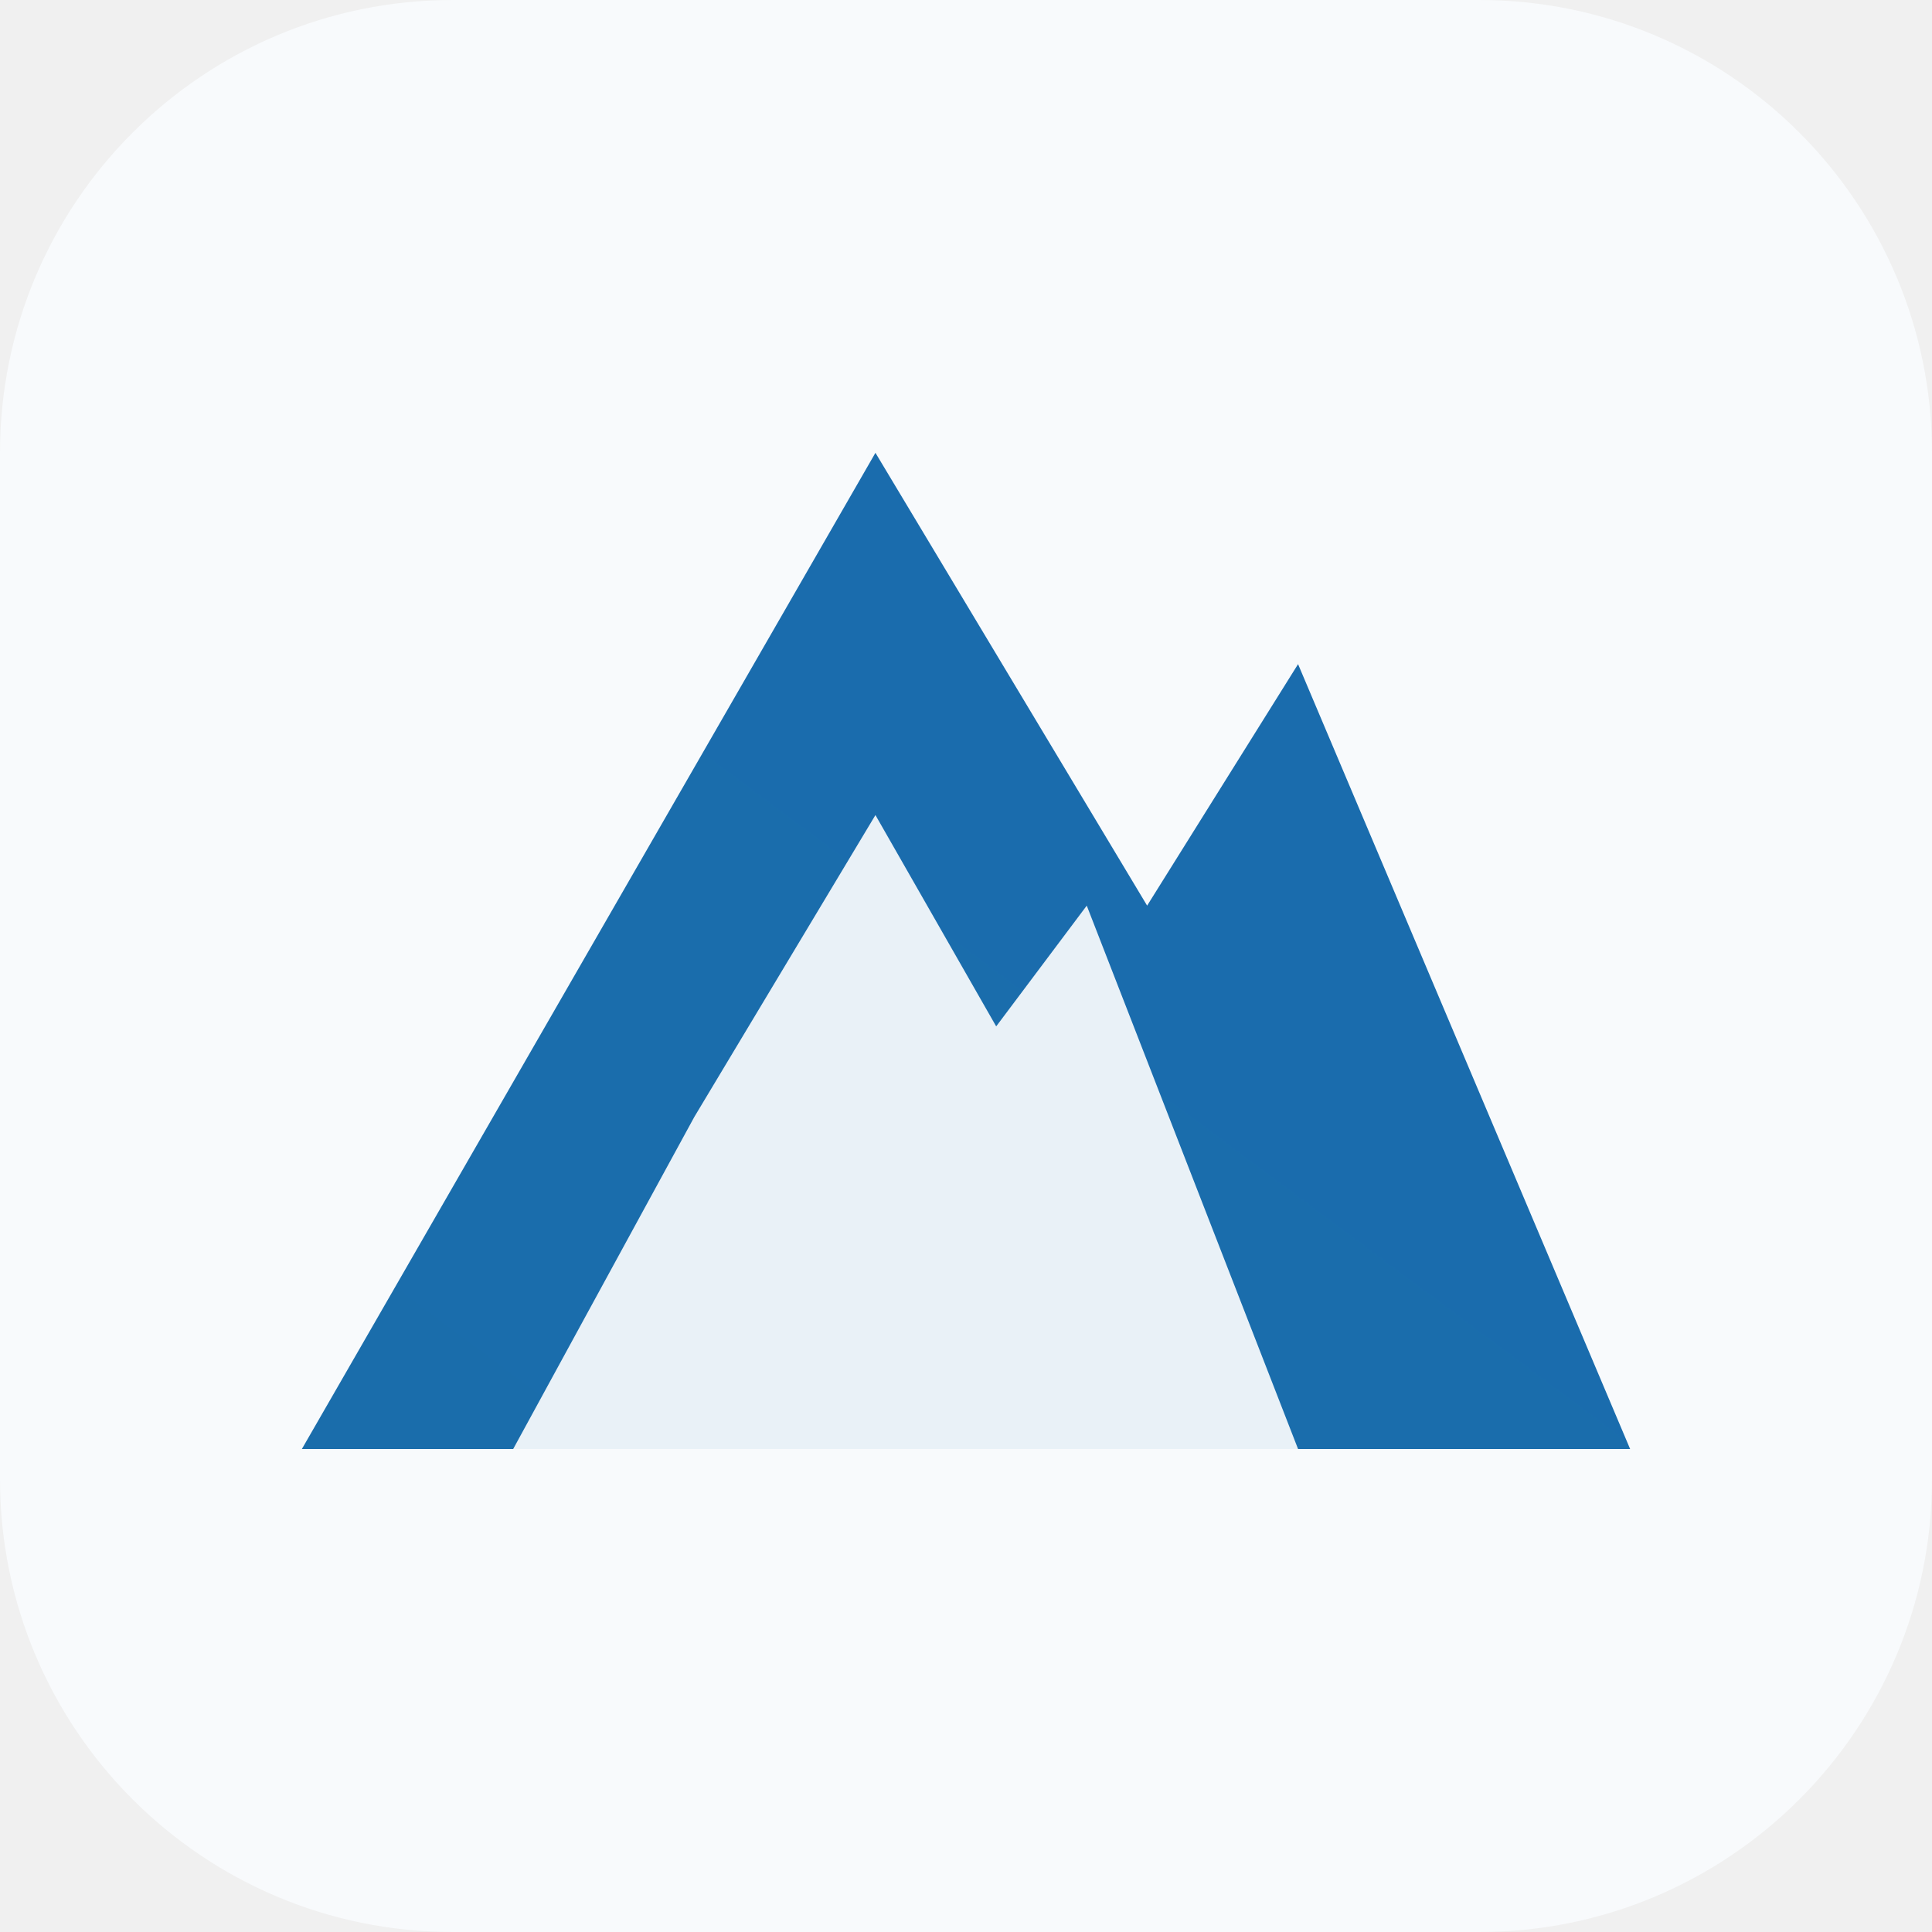
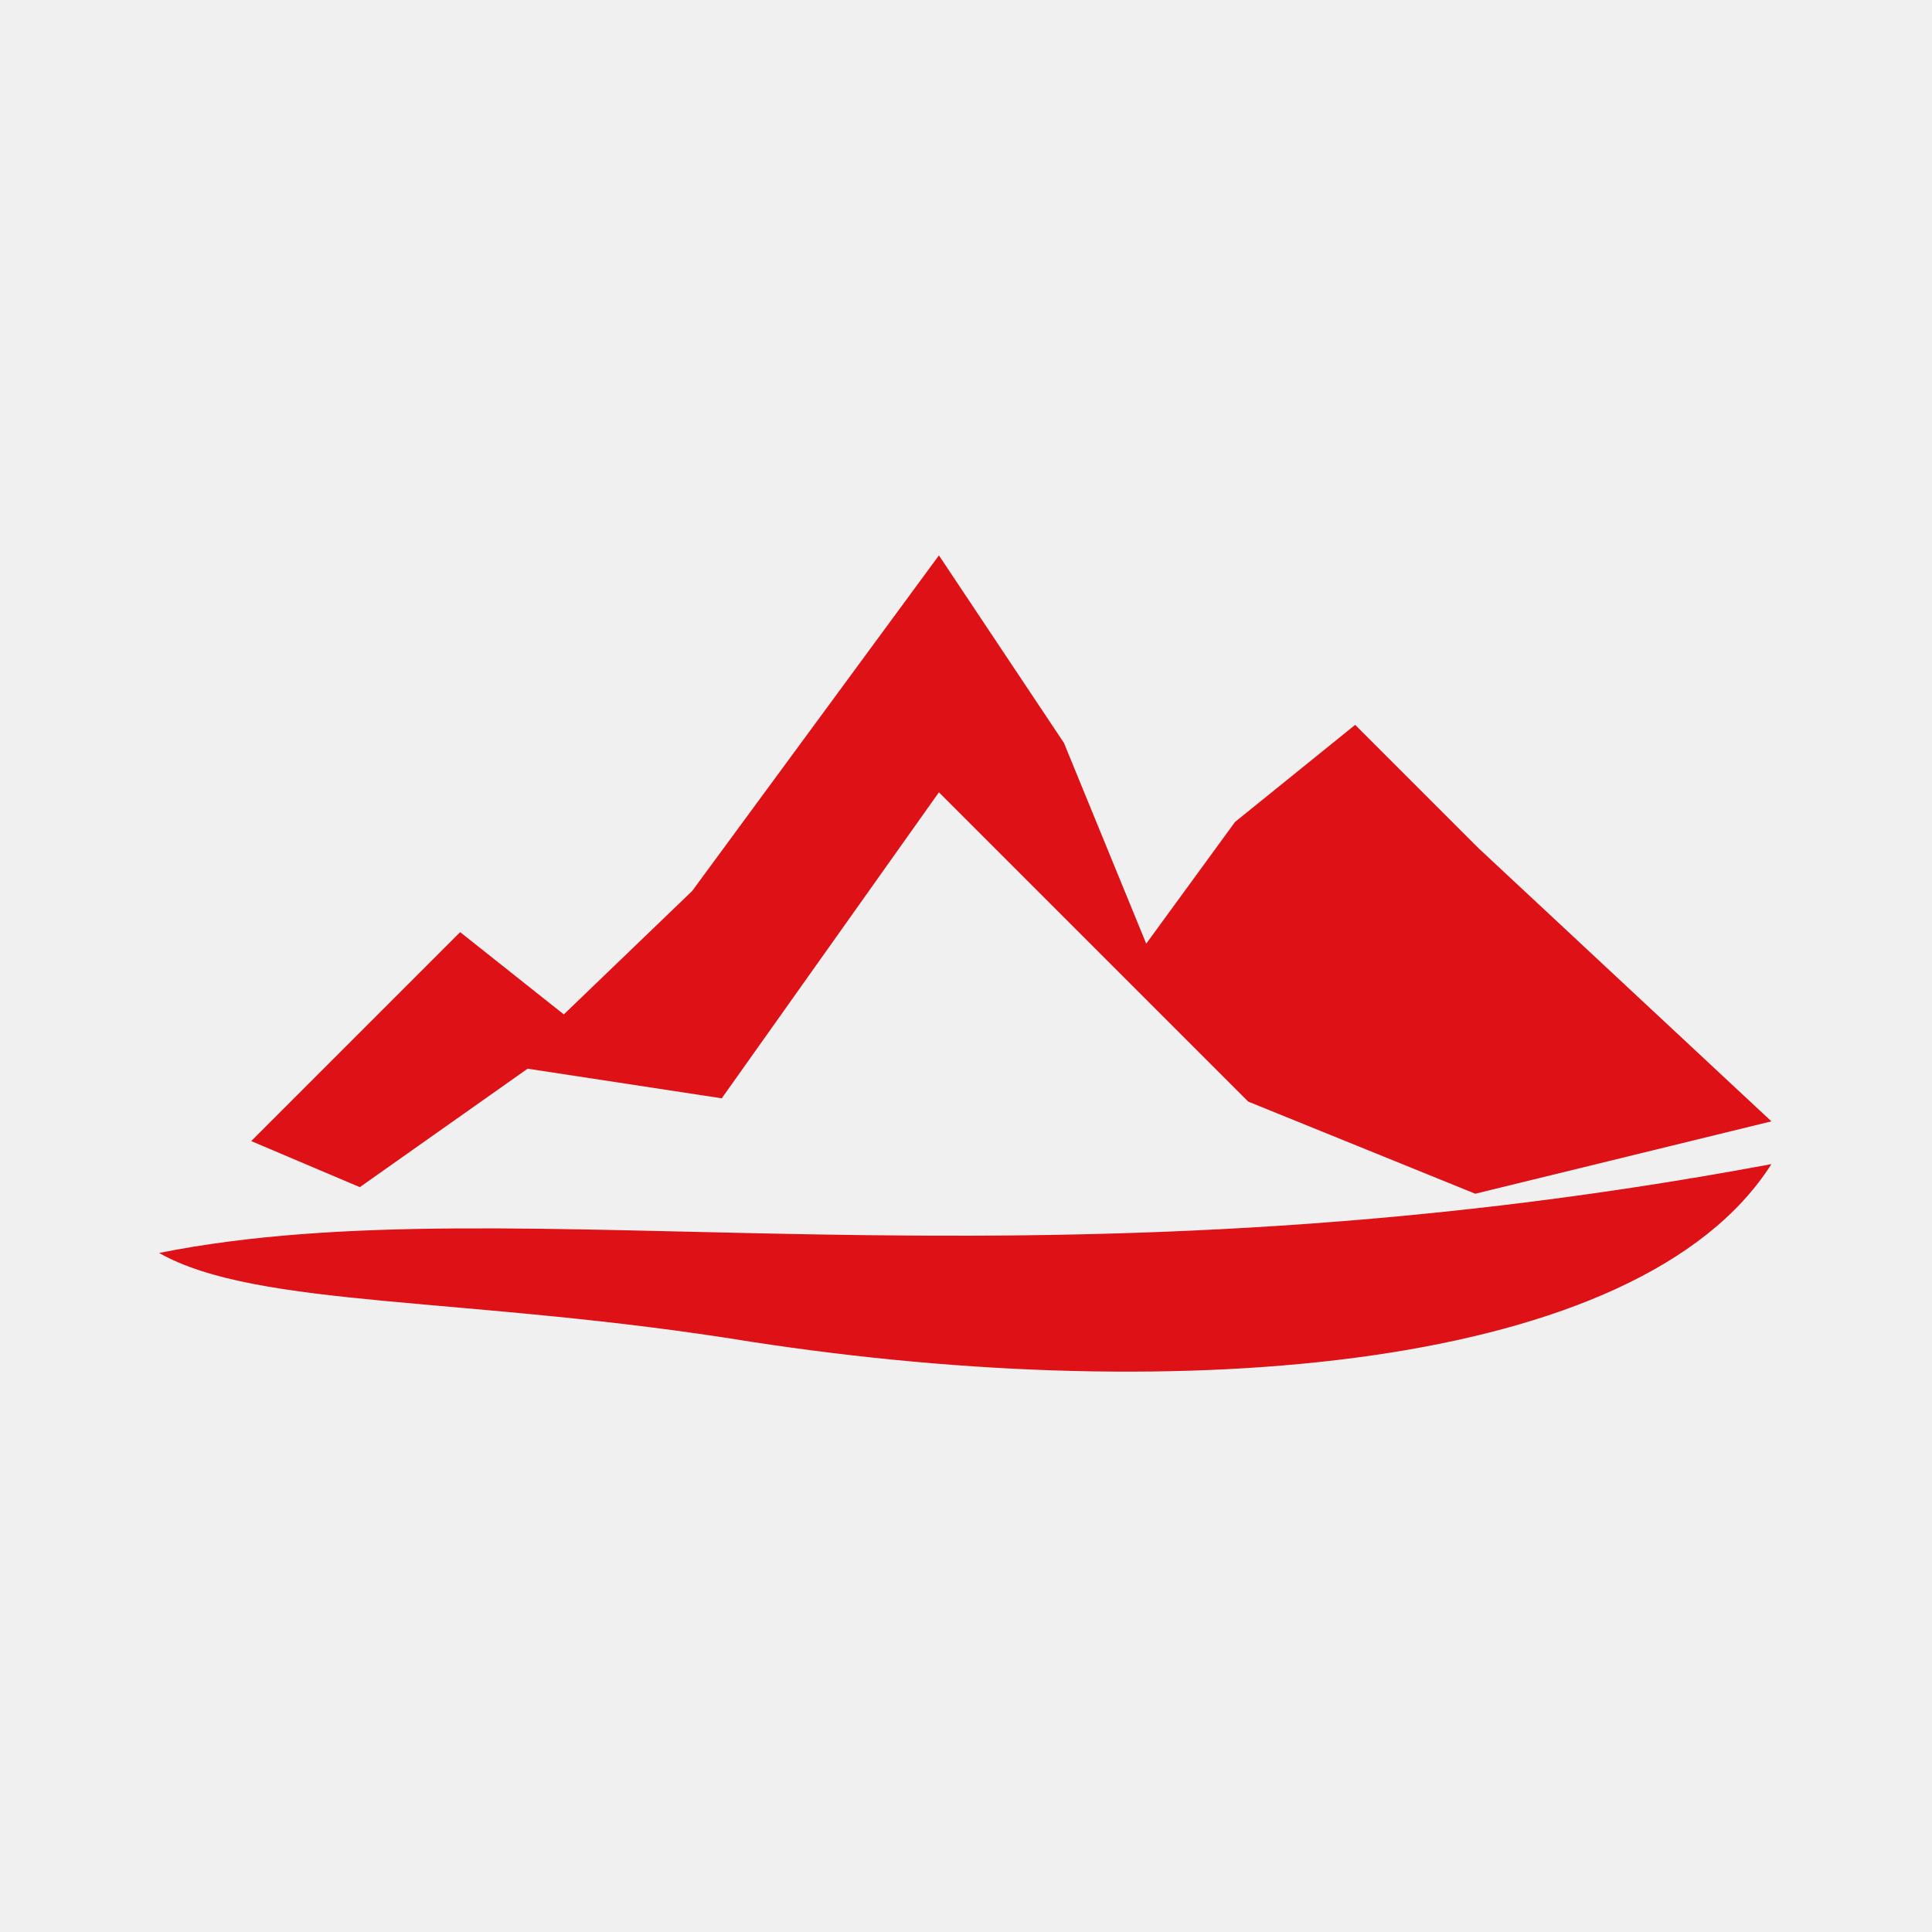
- <svg xmlns="http://www.w3.org/2000/svg" viewBox="0 0 64 64" role="img" aria-label="AgentBox">
-   <defs>
-     <linearGradient id="agentbox-gradient" x1="8" y1="56" x2="56" y2="8">
-       <stop offset="0" stop-color="#0f766e" />
-       <stop offset="1" stop-color="#2563eb" />
-     </linearGradient>
-   </defs>
-   <rect width="64" height="64" rx="15" fill="#f8fafc" />
-   <path d="M10 48 29 15l9 15 5-8 11 26H10Z" fill="url(#agentbox-gradient)" />
-   <path d="m23 37 6-10 4 7 3-4 7 18H17l6-11Z" fill="#fff" fill-opacity=".9" />
+ <svg xmlns="http://www.w3.org/2000/svg" viewBox="0 0 64 64" role="img" aria-label="AlpenData">
+   <g fill="#DE1117" transform="translate(2 16) scale(.545)">
+     <path d="M11.6 40 24.3 27.3 30.6 32.3 38.4 24.8 53.4 4.4 61 15.8 66 28 71.4 20.6 78.7 14.7 86.2 22.2 104 38.8 86 43.2 72.2 37.6 53.4 18.8 40.2 37.4 28.4 35.6 18.2 42.8Z" />
+     <path d="M6 46.8c22-4.4 52 3.2 98-5.4-8 12.6-36 14.8-62 10.8C24.8 49.4 12 50.2 6 46.8Z" />
+   </g>
</svg>
